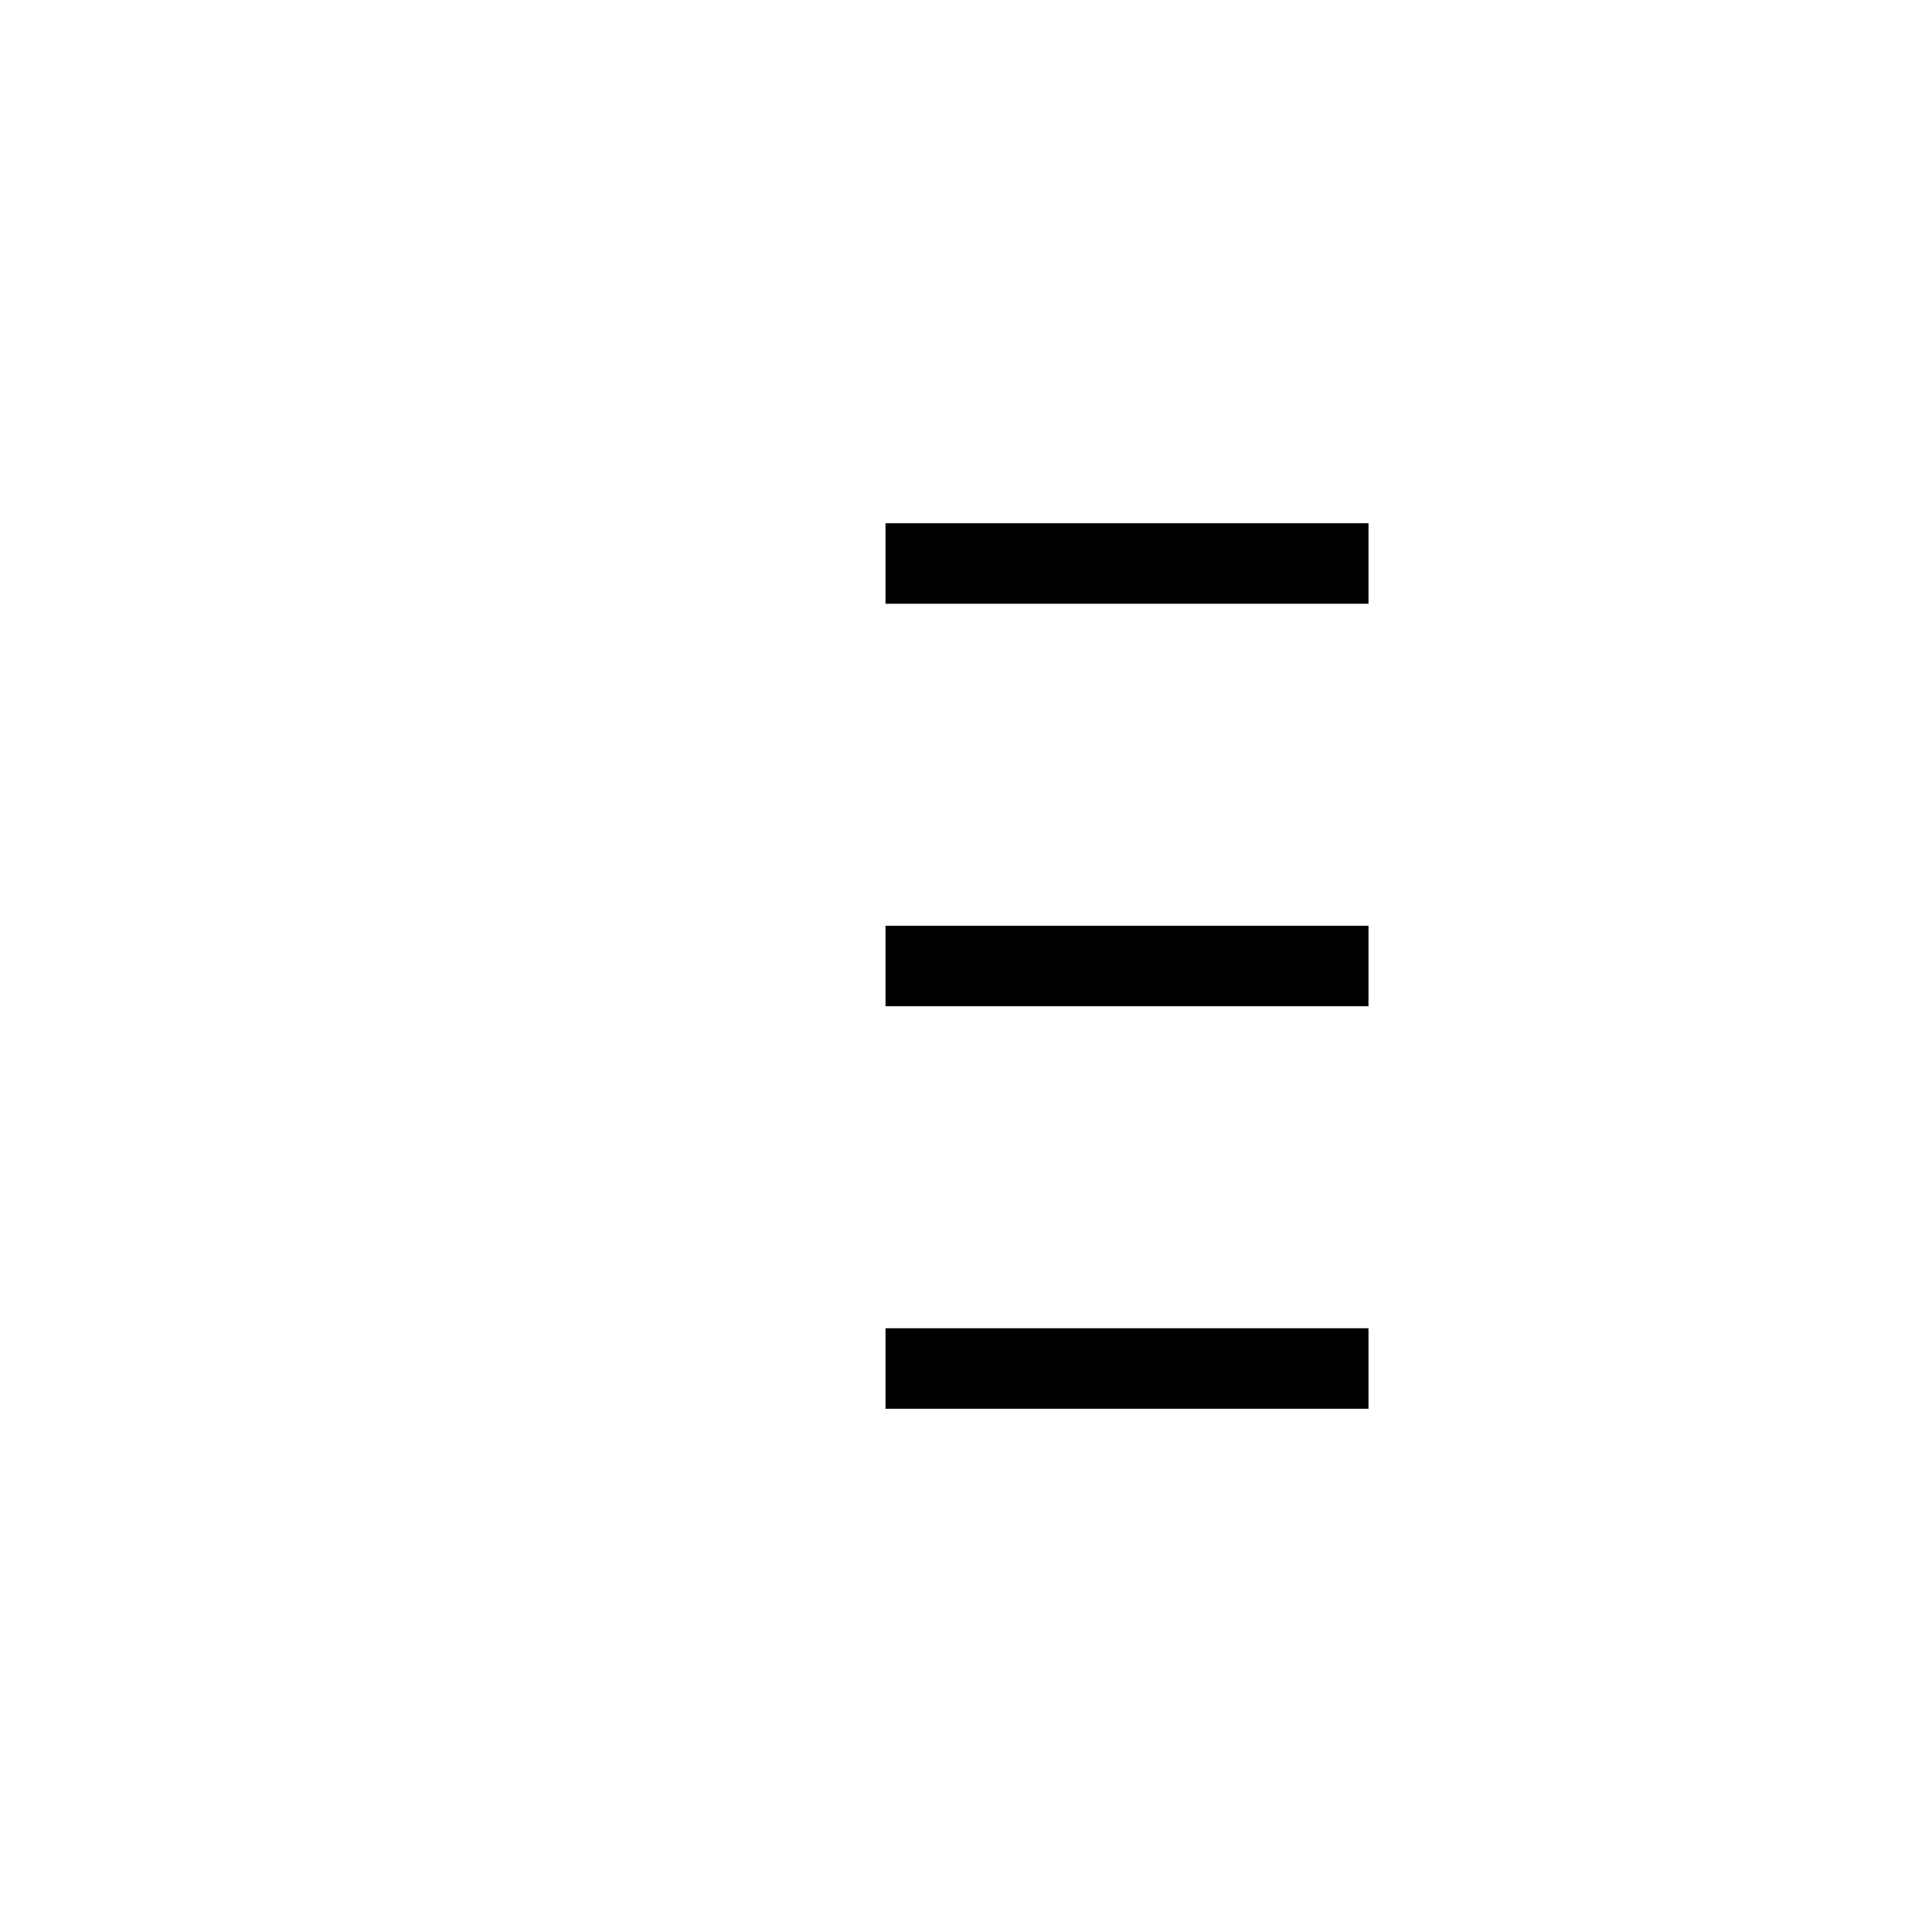
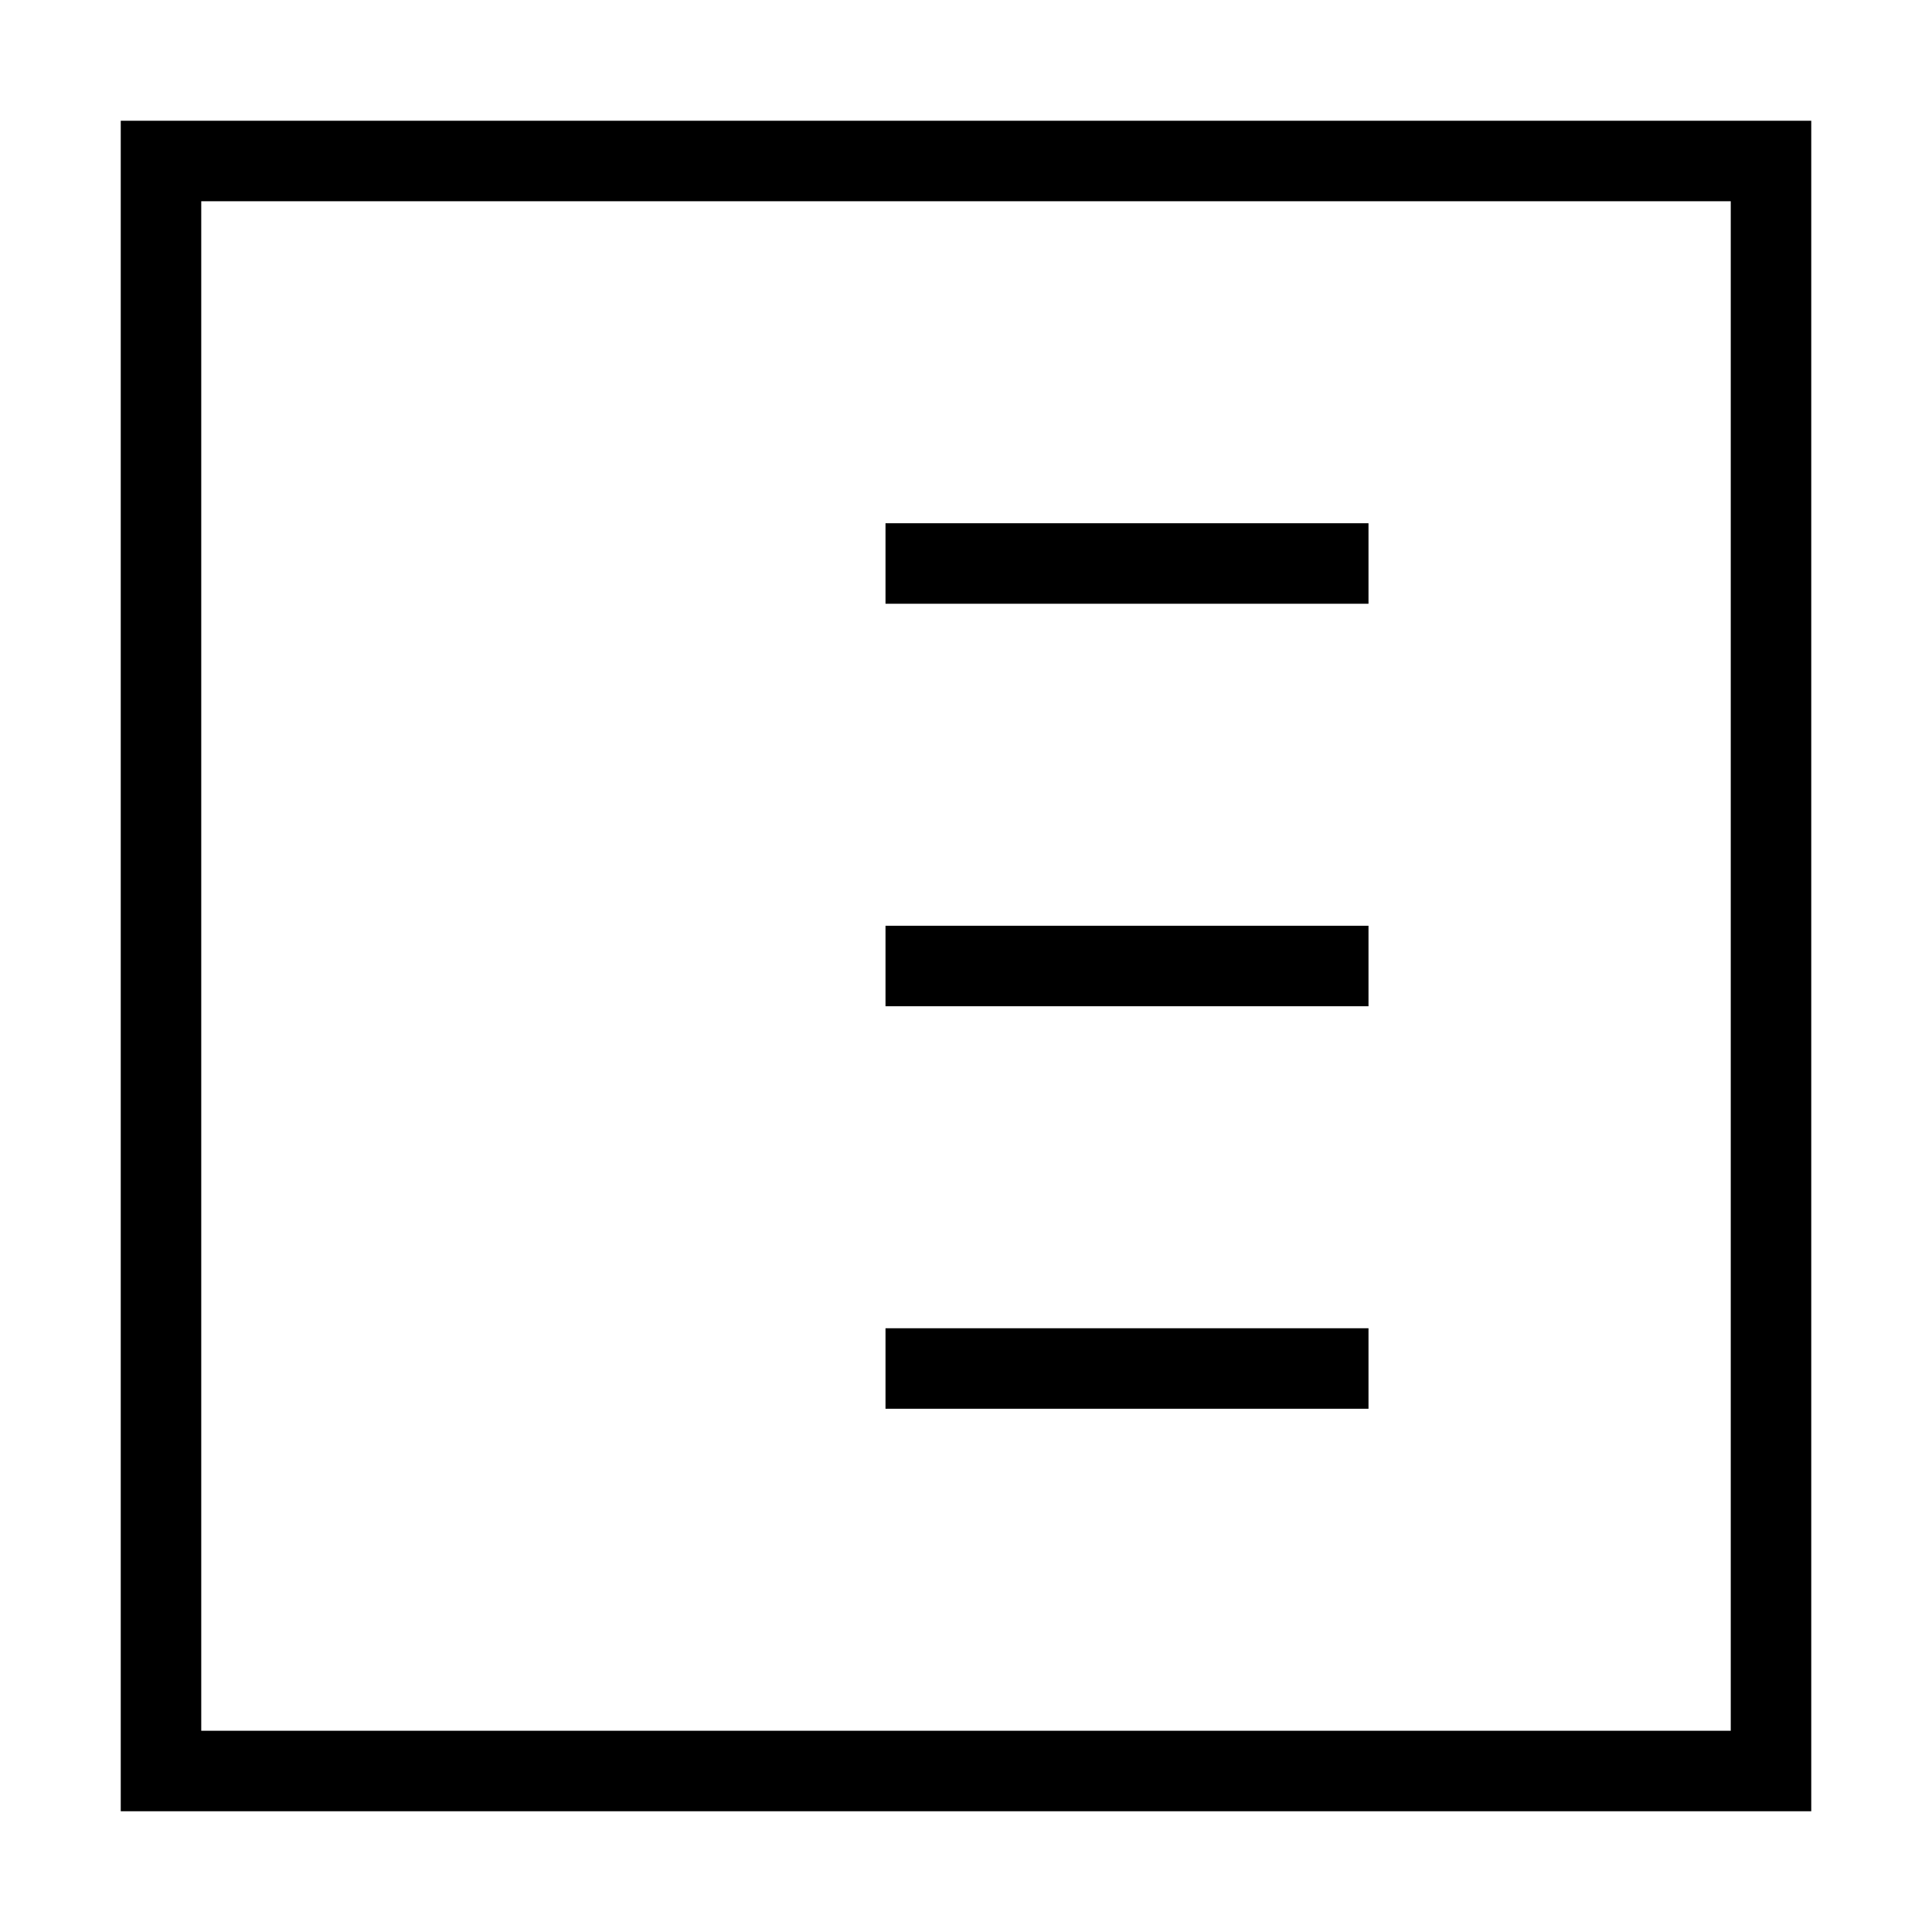
<svg xmlns="http://www.w3.org/2000/svg" role="img" viewBox="0 0 24 24" aria-labelledby="dashboardIconTitle" fill="none" stroke="currentColor">
-   <rect x="2" y="2" />
+   <rect width="20" height="20" x="2" y="2" />
  <path d="M11 7L17 7M11 12L17 12M11 17L17 17" />
  <line x1="7" y1="7" x2="7" y2="7" />
  <line x1="7" y1="12" x2="7" y2="12" />
  <line x1="7" y1="17" x2="7" y2="17" />
</svg>
